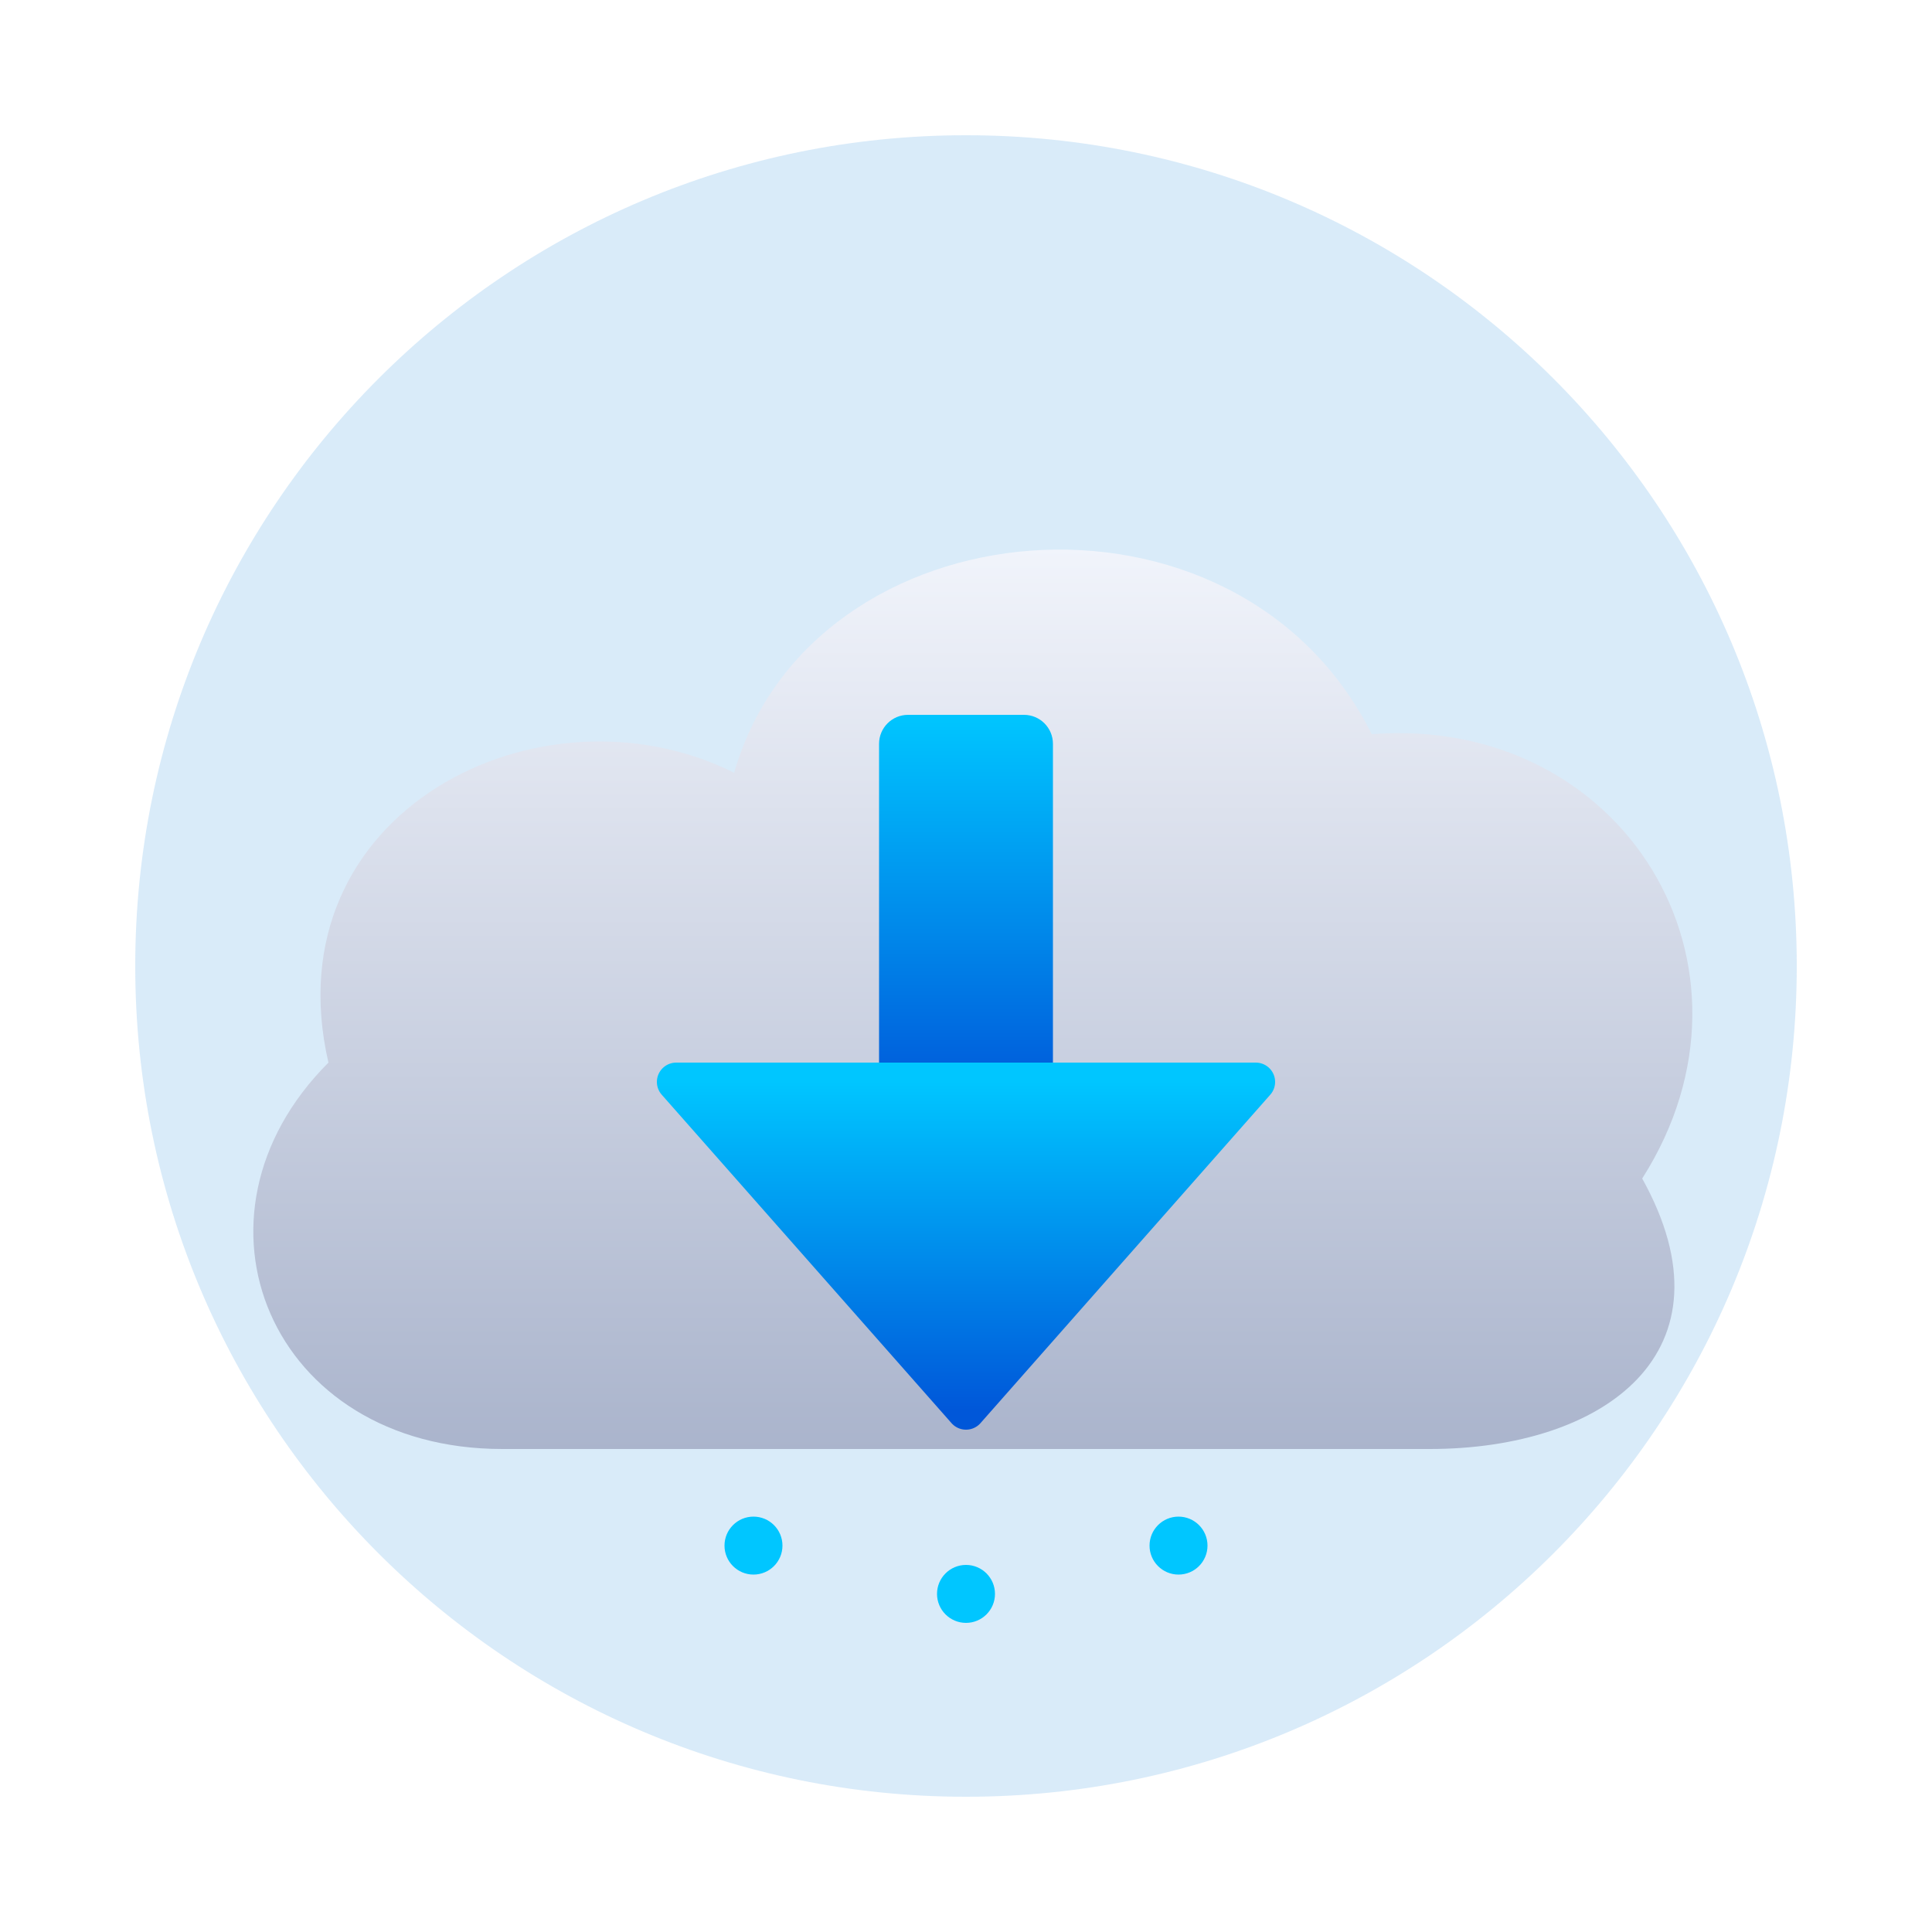
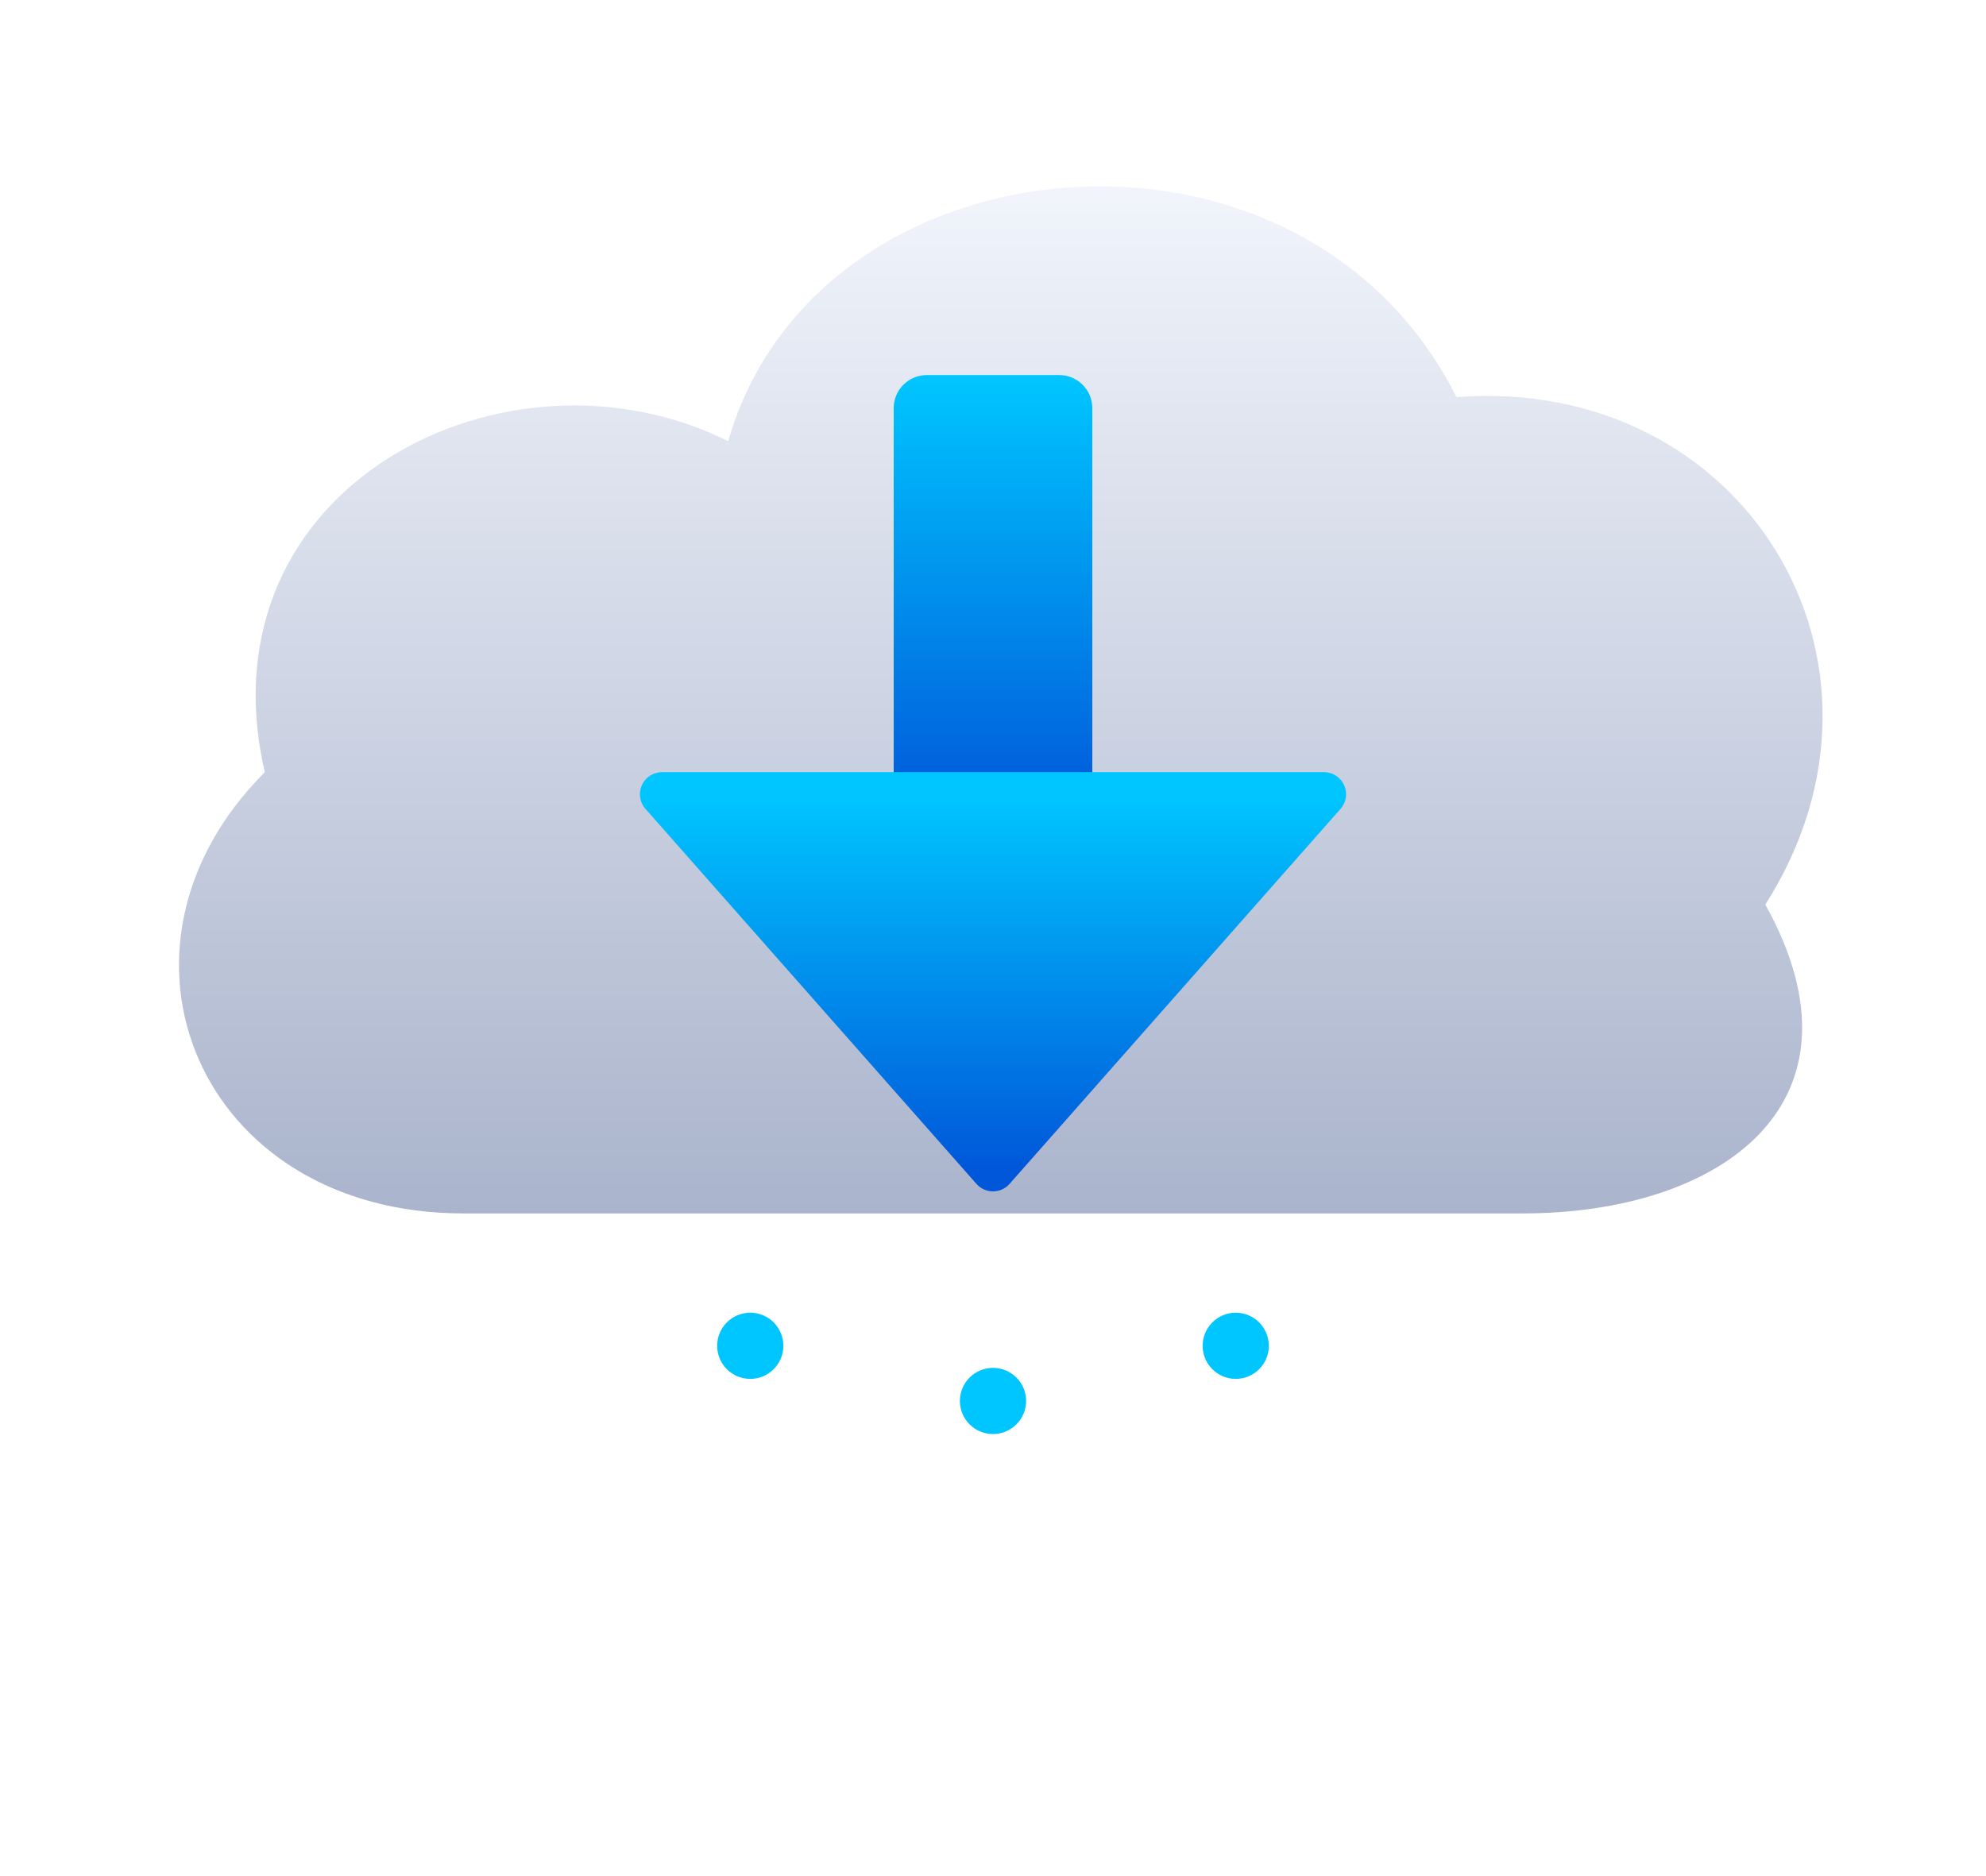
- <svg xmlns="http://www.w3.org/2000/svg" width="200" height="200" viewBox="0 0 200 200">
+ <svg xmlns="http://www.w3.org/2000/svg" width="180" height="170" viewBox="10 40 180 170">
  <defs>
    <linearGradient id="cl" x1="0" y1="0" x2="0" y2="1">
      <stop offset="0" stop-color="#f1f4fb" />
      <stop offset="1" stop-color="#aab4cc" />
    </linearGradient>
    <linearGradient id="ar" x1="0" y1="0" x2="0" y2="1">
      <stop offset="0" stop-color="#00c6ff" />
      <stop offset="1" stop-color="#0057d9" />
    </linearGradient>
  </defs>
  <g>
-     <circle cx="100" cy="100" r="86" fill="#0078D6" opacity=".15">
-       <animate attributeName="r" values="80;92;80" dur="3s" repeatCount="indefinite" />
-       <animate attributeName="opacity" values=".2;.06;.2" dur="3s" repeatCount="indefinite" />
-     </circle>
+     <animateTransform attributeName="transform" type="translate" values="0 0;0 -5;0 0" dur="3s" repeatCount="indefinite" />
+     <path d="M52 150 C28 150 18 126 34 110 C28 84 56 70 76 80 C84 52 128 48 142 76 C168 74 184 100 170 122 C180 140 166 150 148 150 Z" fill="url(#cl)" />
    <g>
-       <animateTransform attributeName="transform" type="translate" values="0 0;0 -5;0 0" dur="3s" repeatCount="indefinite" />
-       <path d="M52 150 C28 150 18 126 34 110 C28 84 56 70 76 80 C84 52 128 48 142 76 C168 74 184 100 170 122 C180 140 166 150 148 150 Z" fill="url(#cl)" />
-       <g>
-         <animateTransform attributeName="transform" type="translate" values="0 -6;0 8;0 -6" dur="1.6s" repeatCount="indefinite" />
-         <rect x="91" y="74" width="18" height="40" rx="3" fill="url(#ar)" />
-         <path d="M70 112 L130 112 L100 146 Z" fill="url(#ar)" stroke="url(#ar)" stroke-width="4" stroke-linejoin="round" />
-       </g>
-     </g>
-     <g fill="#00c6ff">
-       <circle cx="78" cy="160" r="3">
-         <animate attributeName="cy" values="160;188" dur="1.6s" repeatCount="indefinite" />
-         <animate attributeName="opacity" values="1;0" dur="1.6s" repeatCount="indefinite" />
-       </circle>
-       <circle cx="100" cy="165" r="3">
-         <animate attributeName="cy" values="165;192" dur="1.6s" begin="0.5s" repeatCount="indefinite" />
-         <animate attributeName="opacity" values="1;0" dur="1.6s" begin="0.5s" repeatCount="indefinite" />
-       </circle>
-       <circle cx="122" cy="160" r="3">
-         <animate attributeName="cy" values="160;188" dur="1.6s" begin="1s" repeatCount="indefinite" />
-         <animate attributeName="opacity" values="1;0" dur="1.6s" begin="1s" repeatCount="indefinite" />
-       </circle>
+       <animateTransform attributeName="transform" type="translate" values="0 -6;0 8;0 -6" dur="1.6s" repeatCount="indefinite" />
+       <rect x="91" y="74" width="18" height="40" rx="3" fill="url(#ar)" />
+       <path d="M70 112 L130 112 L100 146 Z" fill="url(#ar)" stroke="url(#ar)" stroke-width="4" stroke-linejoin="round" />
    </g>
  </g>
+   <g fill="#00c6ff">
+     <circle cx="78" cy="162" r="3">
+       <animate attributeName="cy" values="162;190" dur="1.6s" repeatCount="indefinite" />
+       <animate attributeName="opacity" values="1;0" dur="1.6s" repeatCount="indefinite" />
+     </circle>
+     <circle cx="100" cy="167" r="3">
+       <animate attributeName="cy" values="167;195" dur="1.6s" begin="0.5s" repeatCount="indefinite" />
+       <animate attributeName="opacity" values="1;0" dur="1.6s" begin="0.5s" repeatCount="indefinite" />
+     </circle>
+     <circle cx="122" cy="162" r="3">
+       <animate attributeName="cy" values="162;190" dur="1.6s" begin="1s" repeatCount="indefinite" />
+       <animate attributeName="opacity" values="1;0" dur="1.6s" begin="1s" repeatCount="indefinite" />
+     </circle>
+   </g>
</svg>
